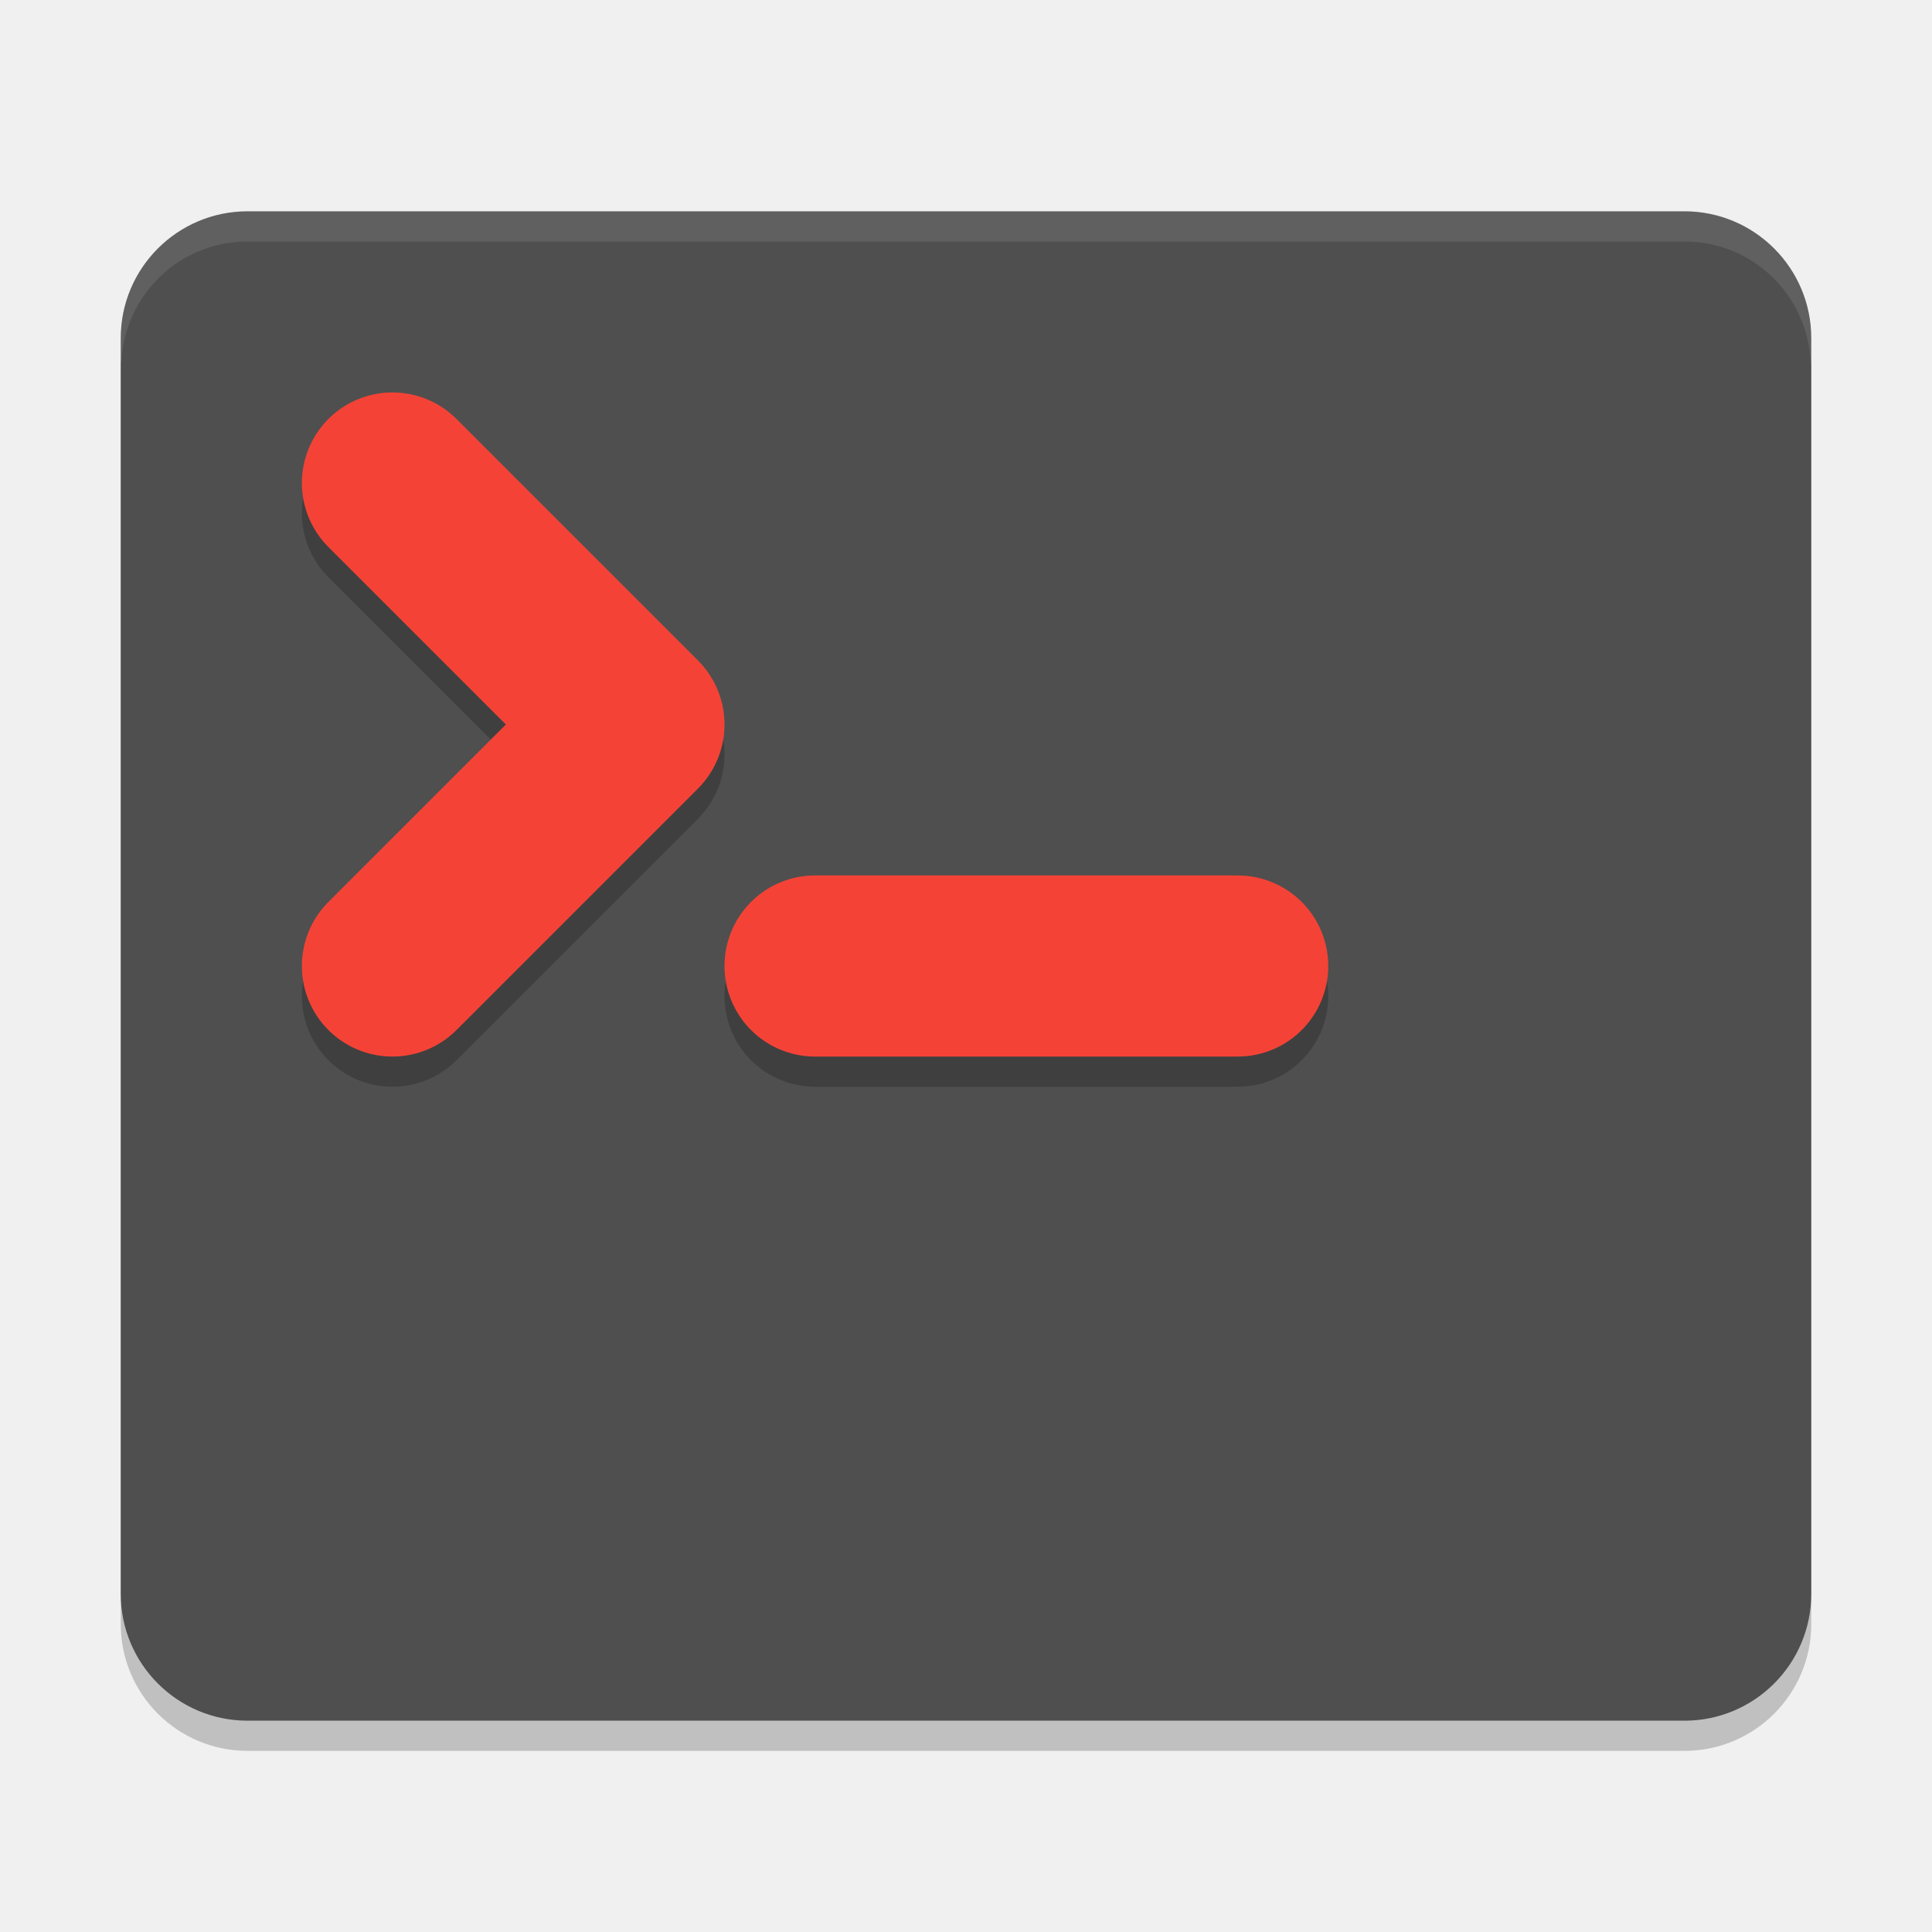
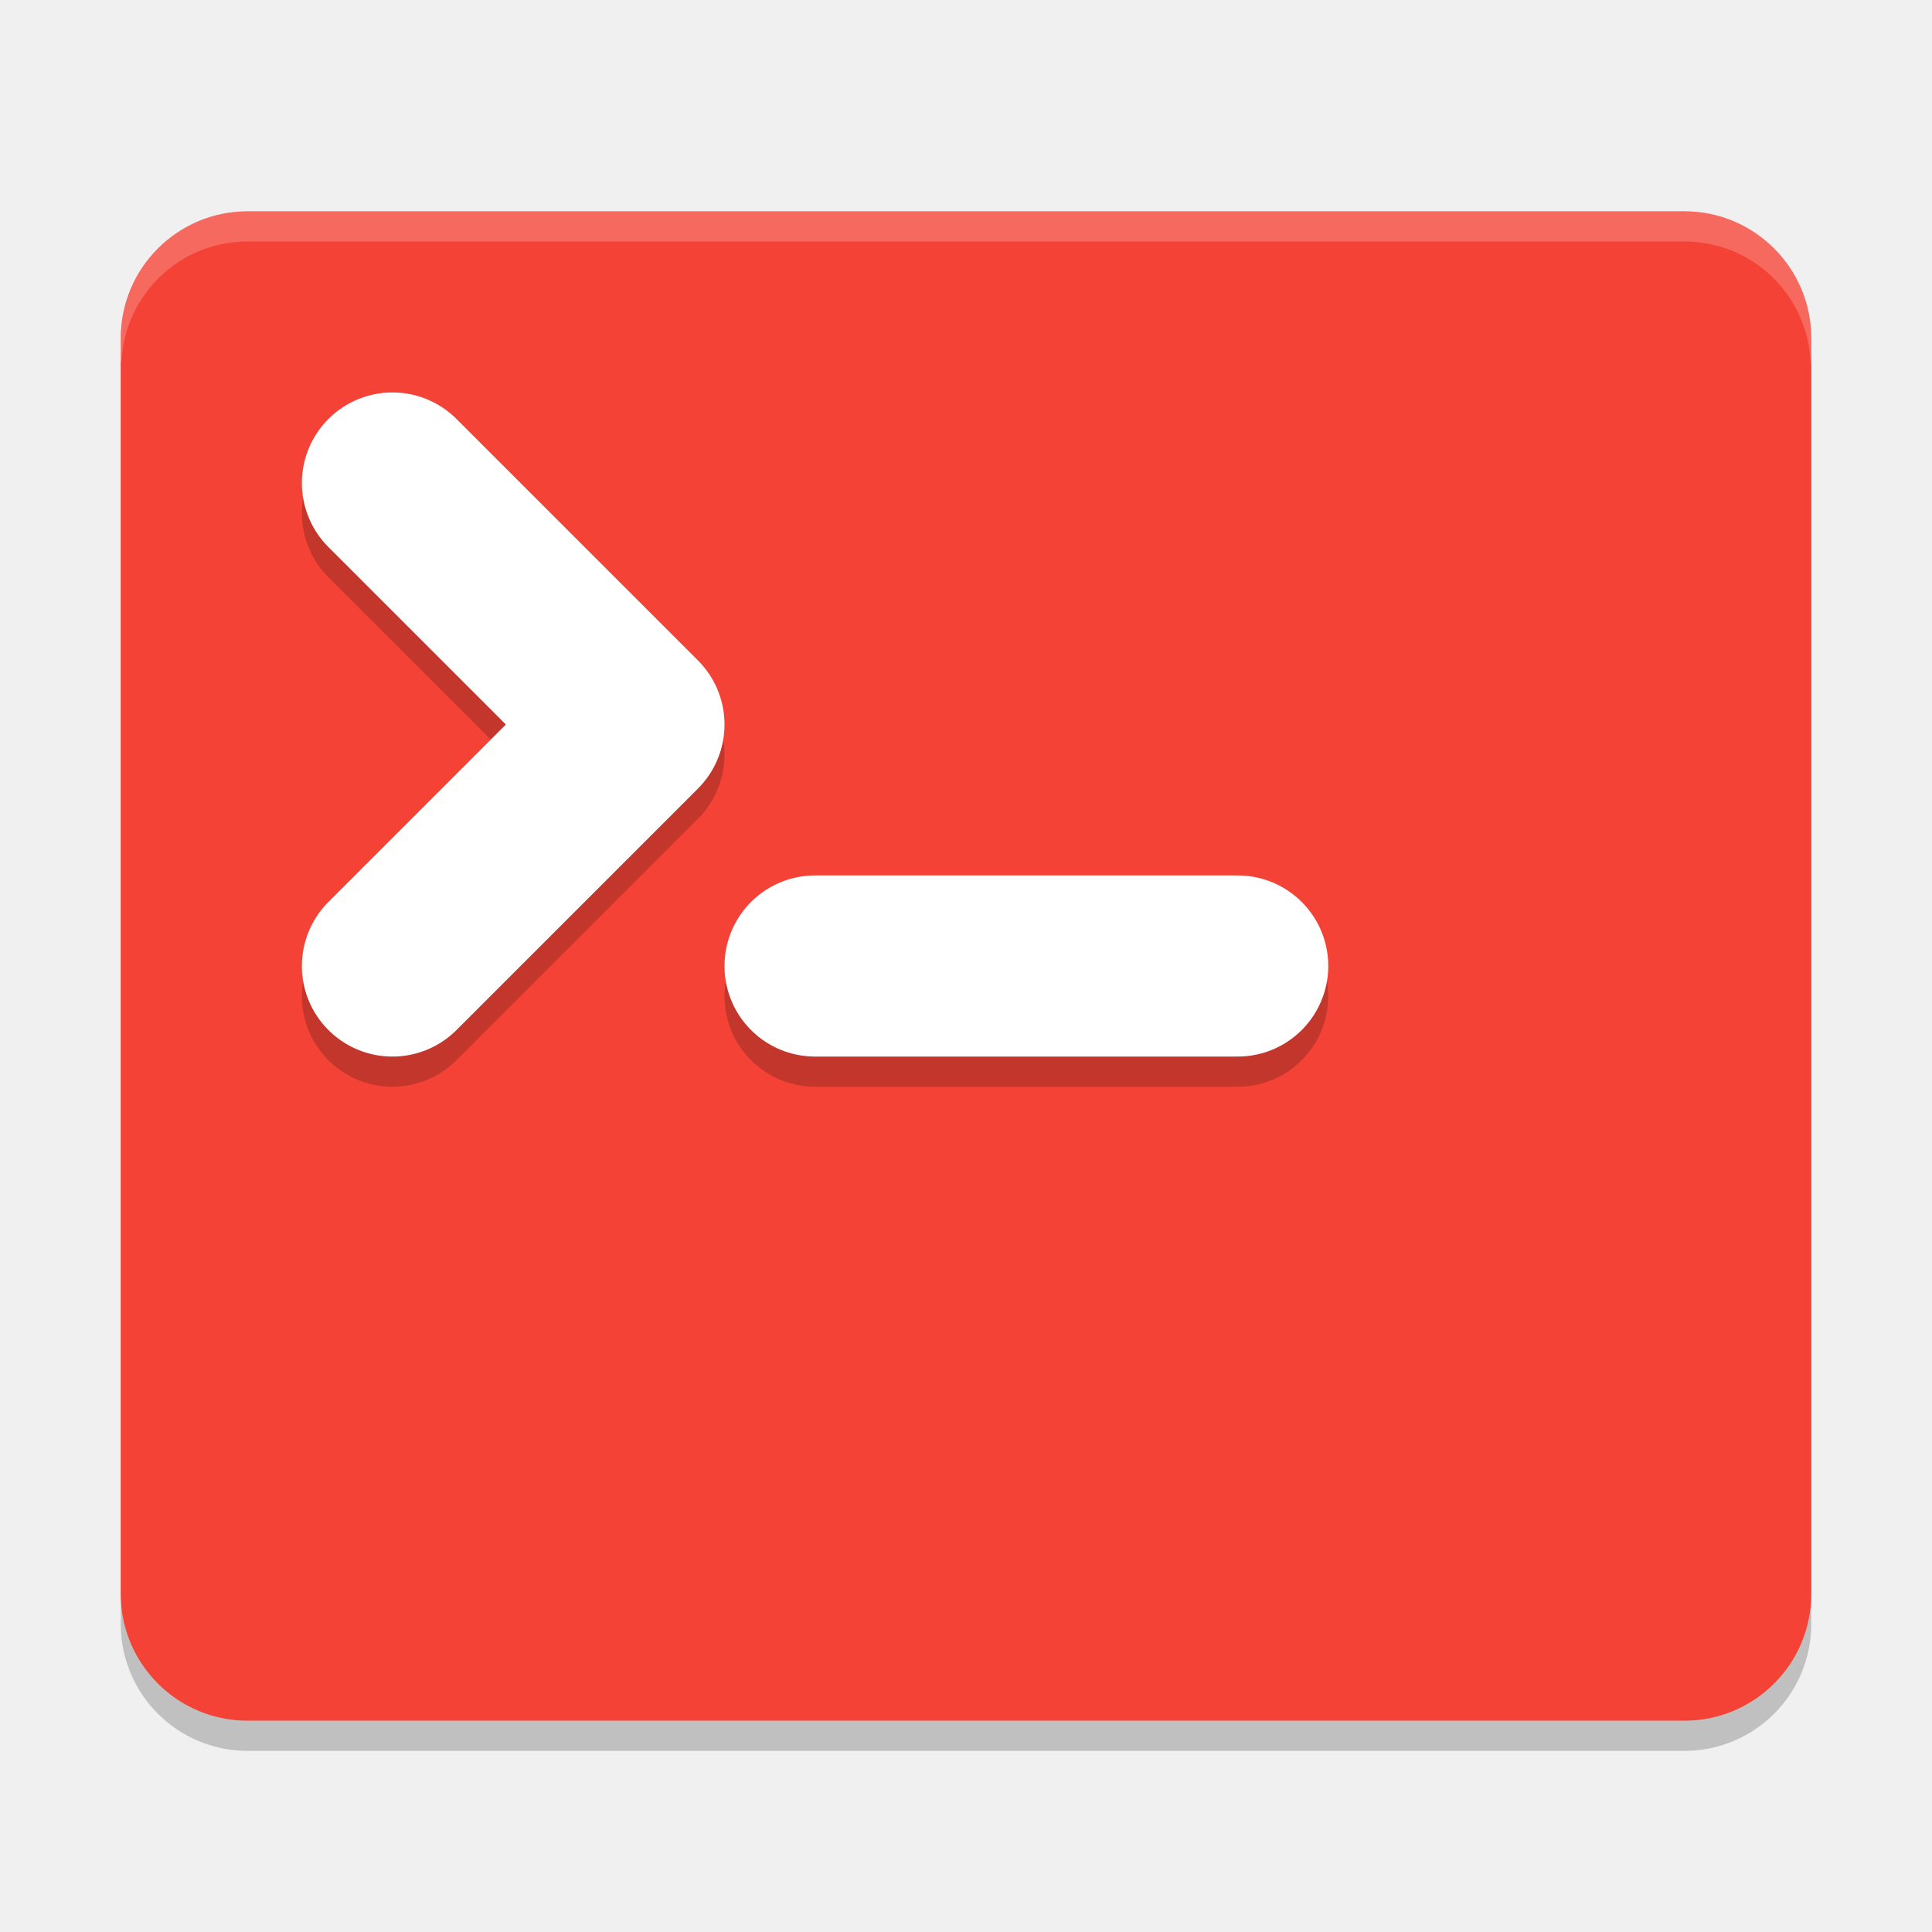
<svg xmlns="http://www.w3.org/2000/svg" width="64" height="64" version="1">
  <rect style="opacity:0.2" width="56" height="50" x="4" y="8" rx="4.2" ry="4.2" />
-   <rect style="fill:#4f4f4f" width="56" height="50" x="4" y="7" rx="4.2" ry="4.2" />
+   <rect style="fill:#f44336" width="56" height="50" x="4" y="7" rx="4.2" ry="4.2" />
  <path style="opacity:0.2;fill:none;stroke:#000000;stroke-width:6;stroke-linecap:round;stroke-linejoin:round" d="m 13,17 8,8 -8,8" />
-   <path style="fill:none;stroke:#f44336;stroke-width:6;stroke-linecap:round;stroke-linejoin:round" d="m 13,16 8,8 -8,8" />
-   <path style="opacity:0.1;fill:#ffffff" d="M 8.199 7 C 5.872 7 4 8.872 4 11.199 L 4 12 L 4.02 12 C 4.125 9.769 5.941 8 8.199 8 L 55.801 8 C 58.059 8 59.875 9.769 59.98 12 L 60 12 L 60 11.199 C 60 8.872 58.128 7 55.801 7 L 8.199 7 z" />
+   <path style="fill:none;stroke:#ffffff;stroke-width:6;stroke-linecap:round;stroke-linejoin:round" d="m 13,16 8,8 -8,8" />
+   <path style="opacity:0.2;fill:#ffffff" d="M 8.199 7 C 5.872 7 4 8.872 4 11.199 L 4 12 L 4.02 12 C 4.125 9.769 5.941 8 8.199 8 L 55.801 8 C 58.059 8 59.875 9.769 59.98 12 L 60 12 L 60 11.199 C 60 8.872 58.128 7 55.801 7 L 8.199 7 z" />
  <path style="opacity:0.2;fill:none;stroke:#000000;stroke-width:6;stroke-linecap:round;stroke-linejoin:round" d="M 27,33 H 41" />
-   <path style="fill:none;stroke:#f44336;stroke-width:6;stroke-linecap:round;stroke-linejoin:round" d="M 27,32 H 41" />
+   <path style="fill:none;stroke:#ffffff;stroke-width:6;stroke-linecap:round;stroke-linejoin:round" d="M 27,32 H 41" />
</svg>
